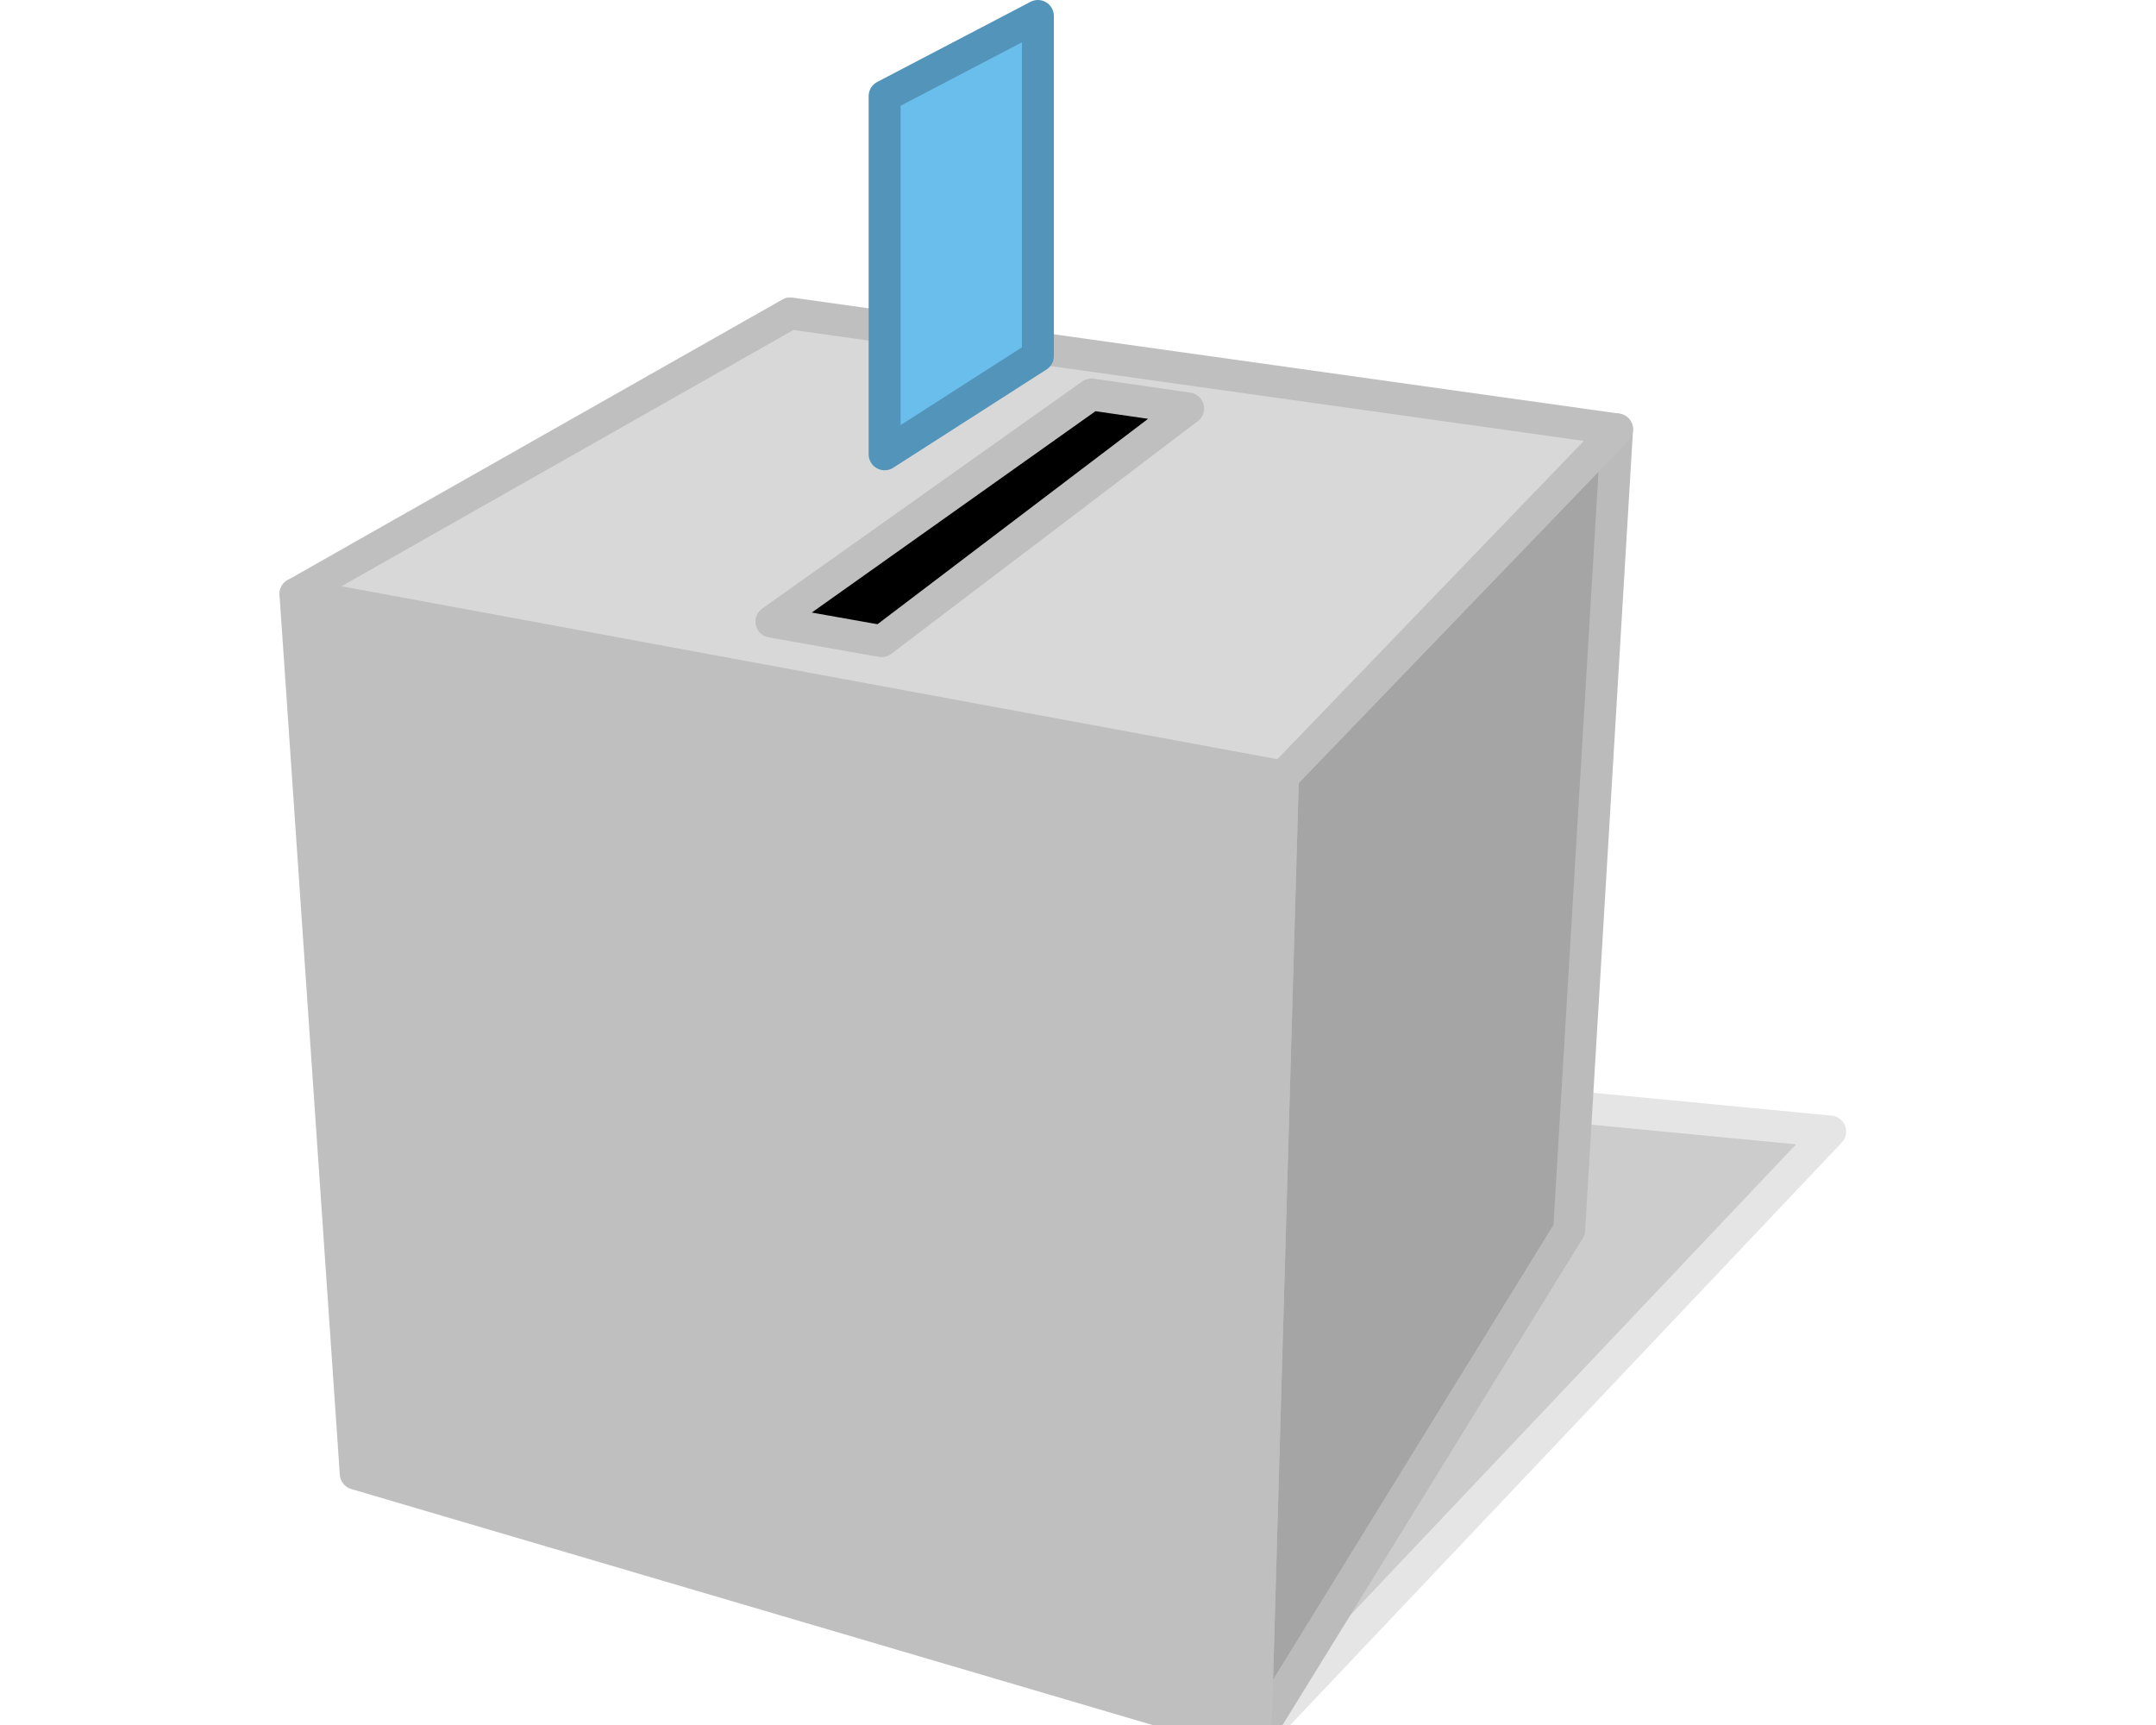
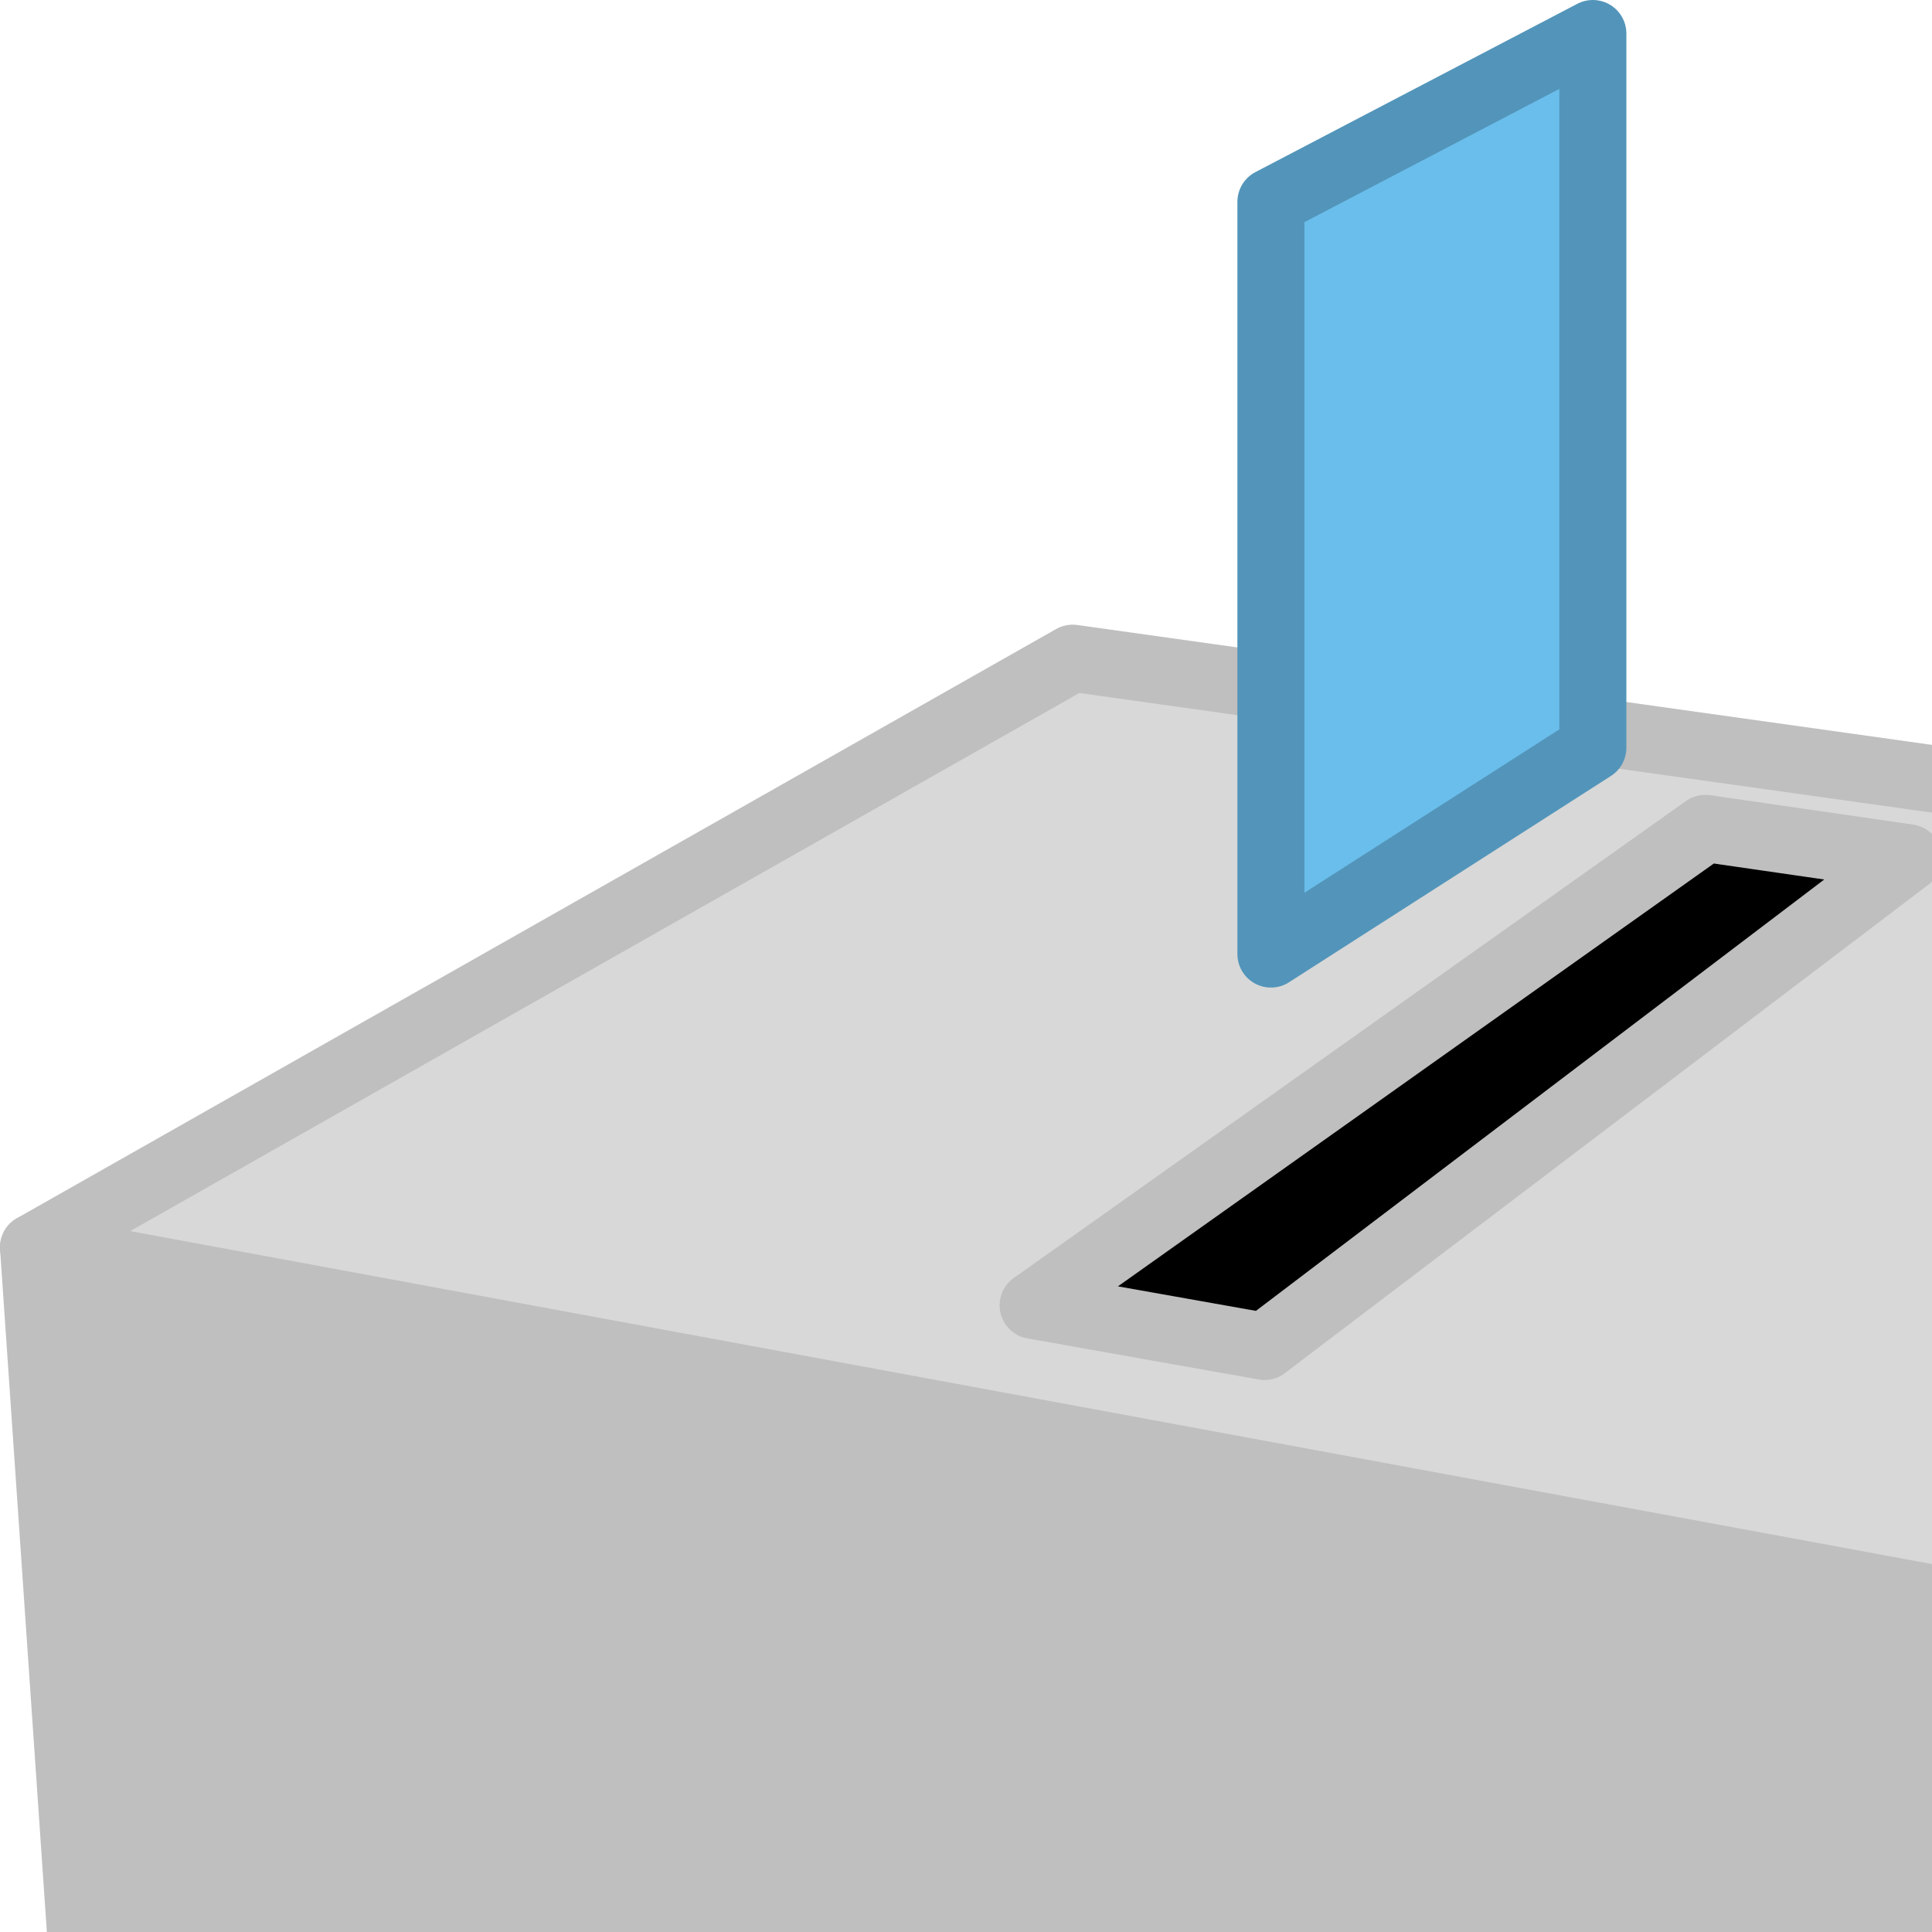
- <svg xmlns="http://www.w3.org/2000/svg" width="250" height="200" viewBox="0 0 250 270">
+ <svg xmlns="http://www.w3.org/2000/svg" width="144" height="144" viewBox="0 0 144 144">
  <defs>
    <marker id="ArrowEnd" markerHeight="3" markerUnits="strokeWidth" markerWidth="4" orient="auto" refX="0" refY="5" viewBox="0 0 10 10">
      <path d="m0,0 10,5-10,5v-10z" />
    </marker>
    <marker id="ArrowStart" markerHeight="3" markerUnits="strokeWidth" markerWidth="4" orient="auto" refX="10" refY="5" viewBox="0 0 10 10">
      <path d="m10,0-10,5 10,5v-10z" />
    </marker>
  </defs>
  <path d="m152.769,272.137 89.976-95.027-184.345-17.67 94.369,112.697z" fill="#ccc" stroke="#e5e5e5" stroke-linecap="round" stroke-linejoin="round" stroke-width="5" />
  <path d="m209.383,67.215-52.308,54.321-4.306,150.601 49.118-79.634 7.496-125.288z" fill="#a5a5a5" stroke="#bbb" stroke-linecap="round" stroke-linejoin="round" stroke-width="5" />
  <path d="m157.075,121.536-154.575-28.566 9.44,137.698 140.829,41.469 4.306-150.601z" fill="#bfbfbf" stroke="#bfbfbf" stroke-linecap="round" stroke-linejoin="round" stroke-width="5" />
  <path d="m157.075,121.536-154.575-28.566 77.451-43.911 129.432,18.156-52.308,54.321z" fill="#d8d8d8" stroke="#bfbfbf" stroke-linecap="round" stroke-linejoin="round" stroke-width="5" />
  <path d="m94.251,100.357-17.245-3.062 50.102-35.551 15.128,2.19-47.985,36.423z" stroke="#bfbfbf" stroke-linecap="round" stroke-linejoin="round" stroke-width="5" />
  <path d="m94.728,71.107 23.993-15.377v-53.23l-23.993,12.543v56.065z" fill="#6ABEEC" stroke="#5395ba" stroke-linecap="round" stroke-linejoin="round" stroke-width="5" />
</svg>
